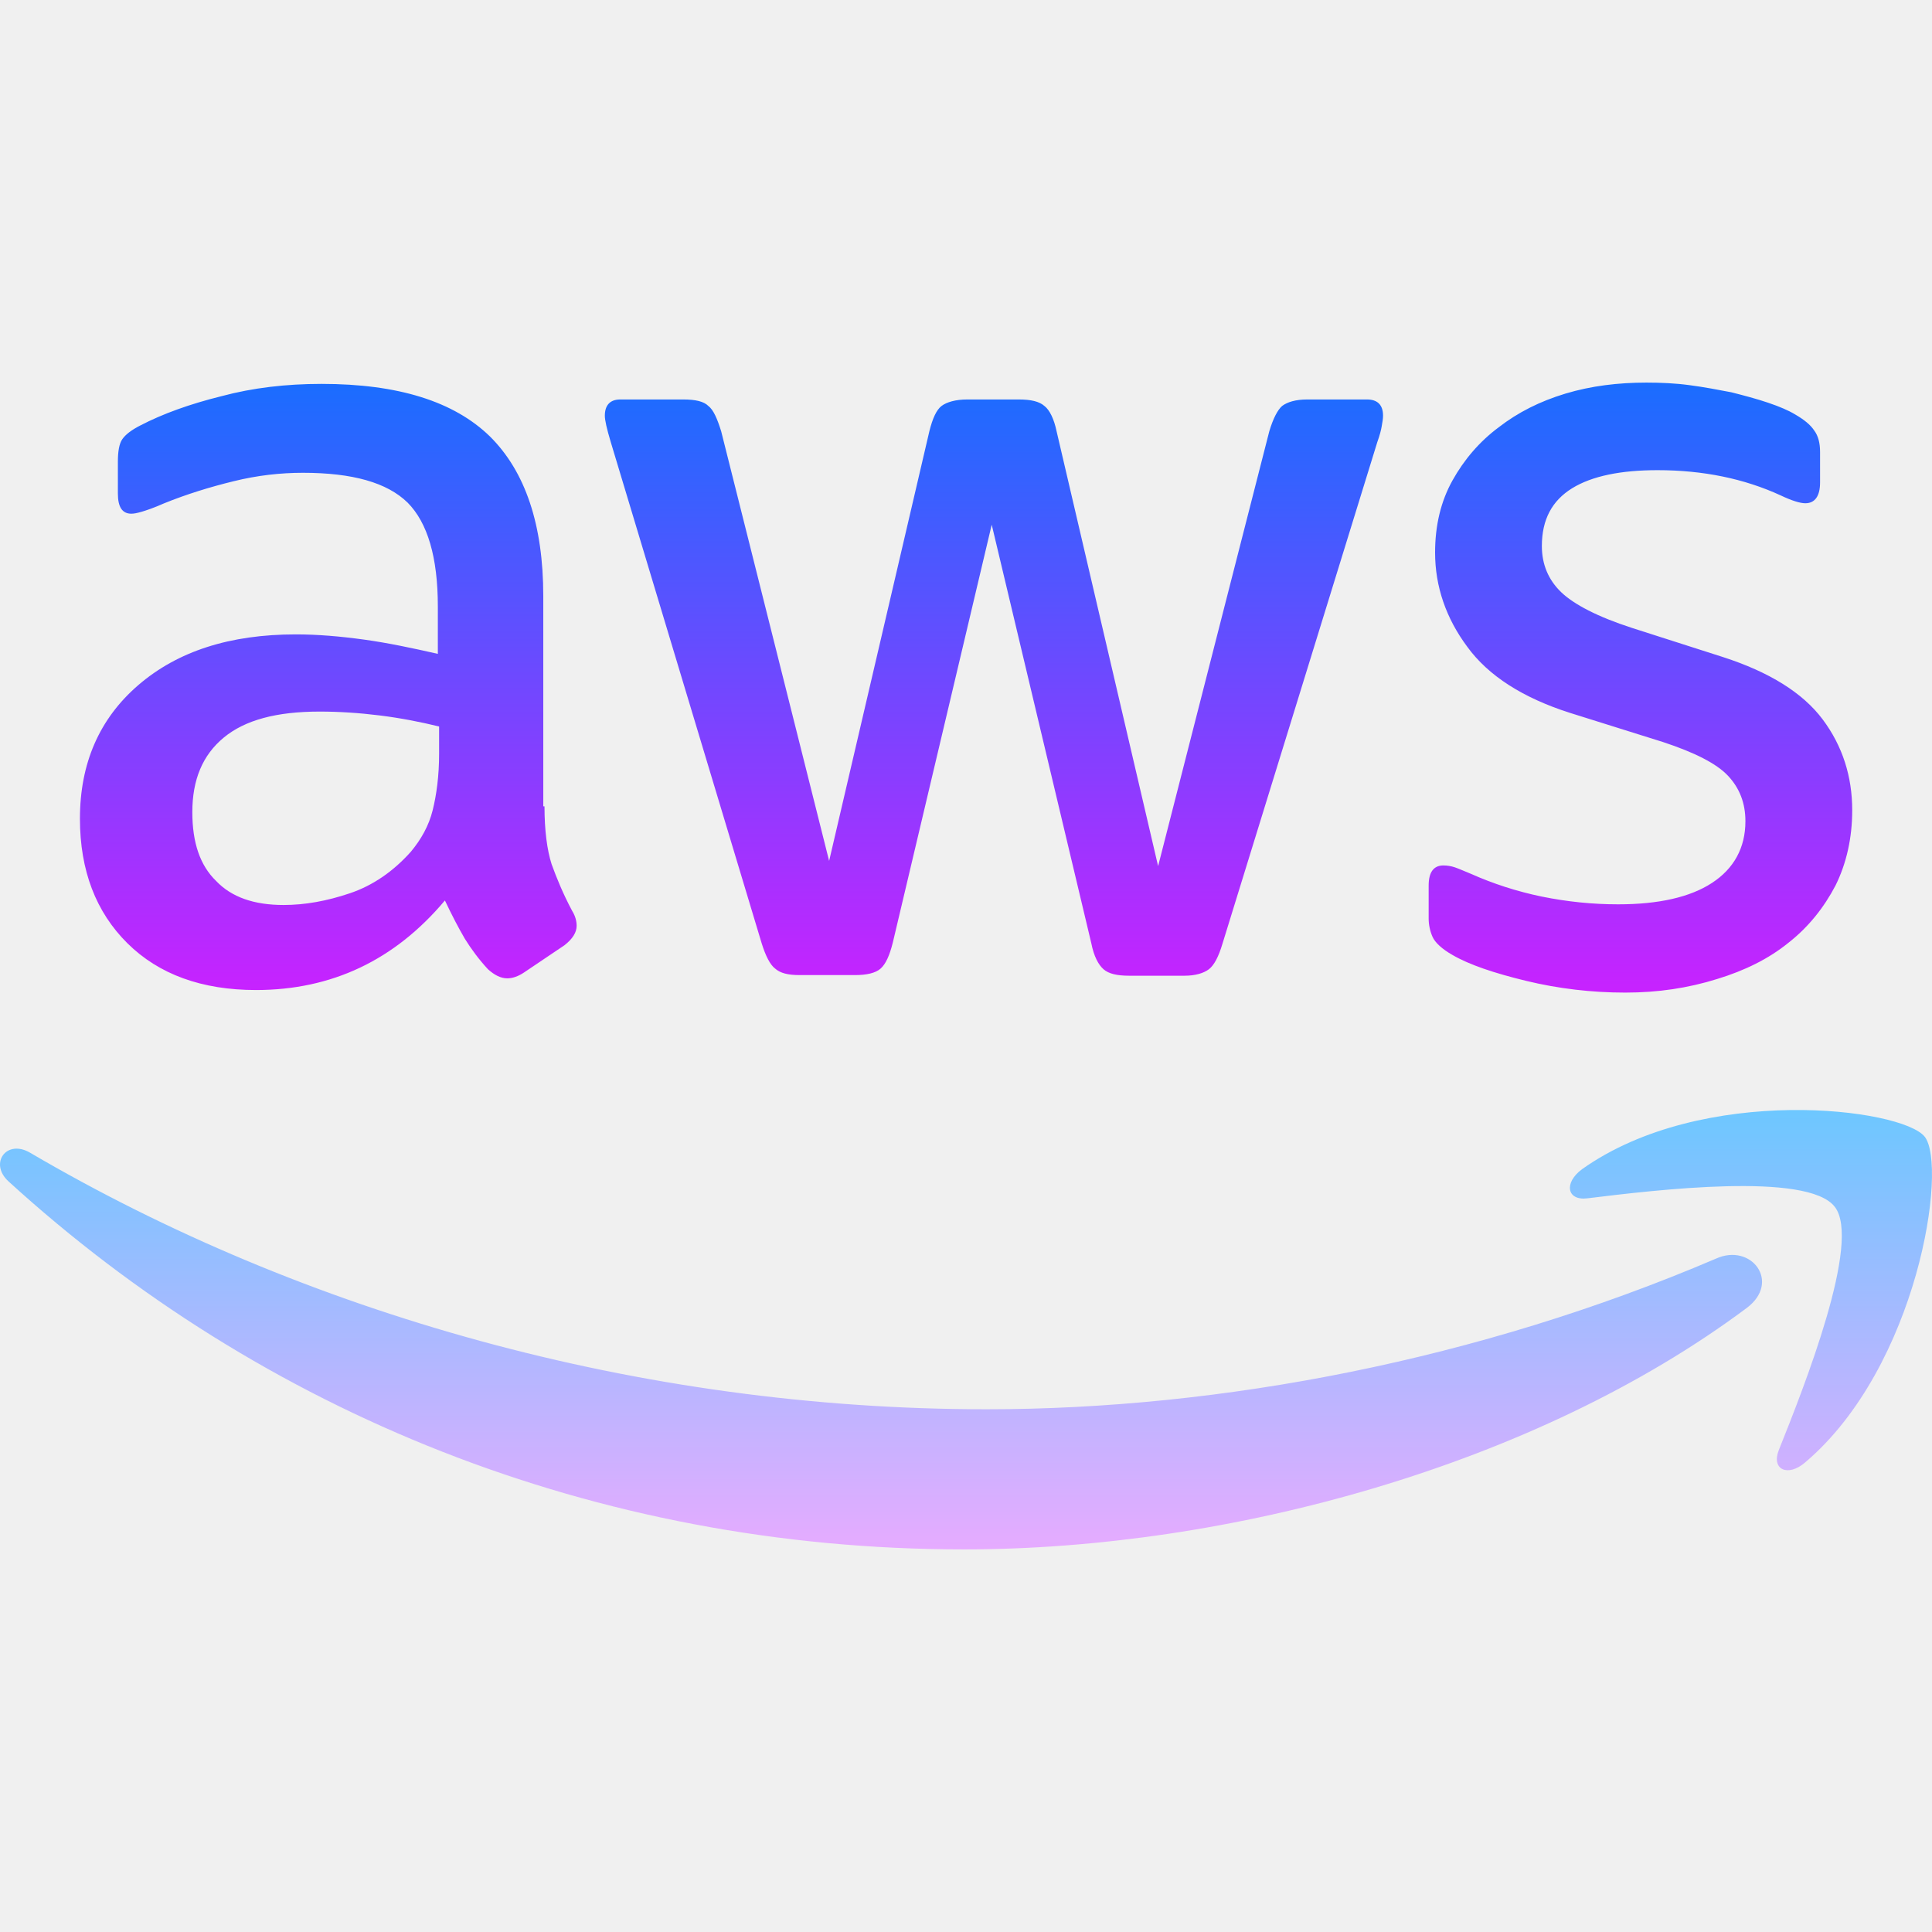
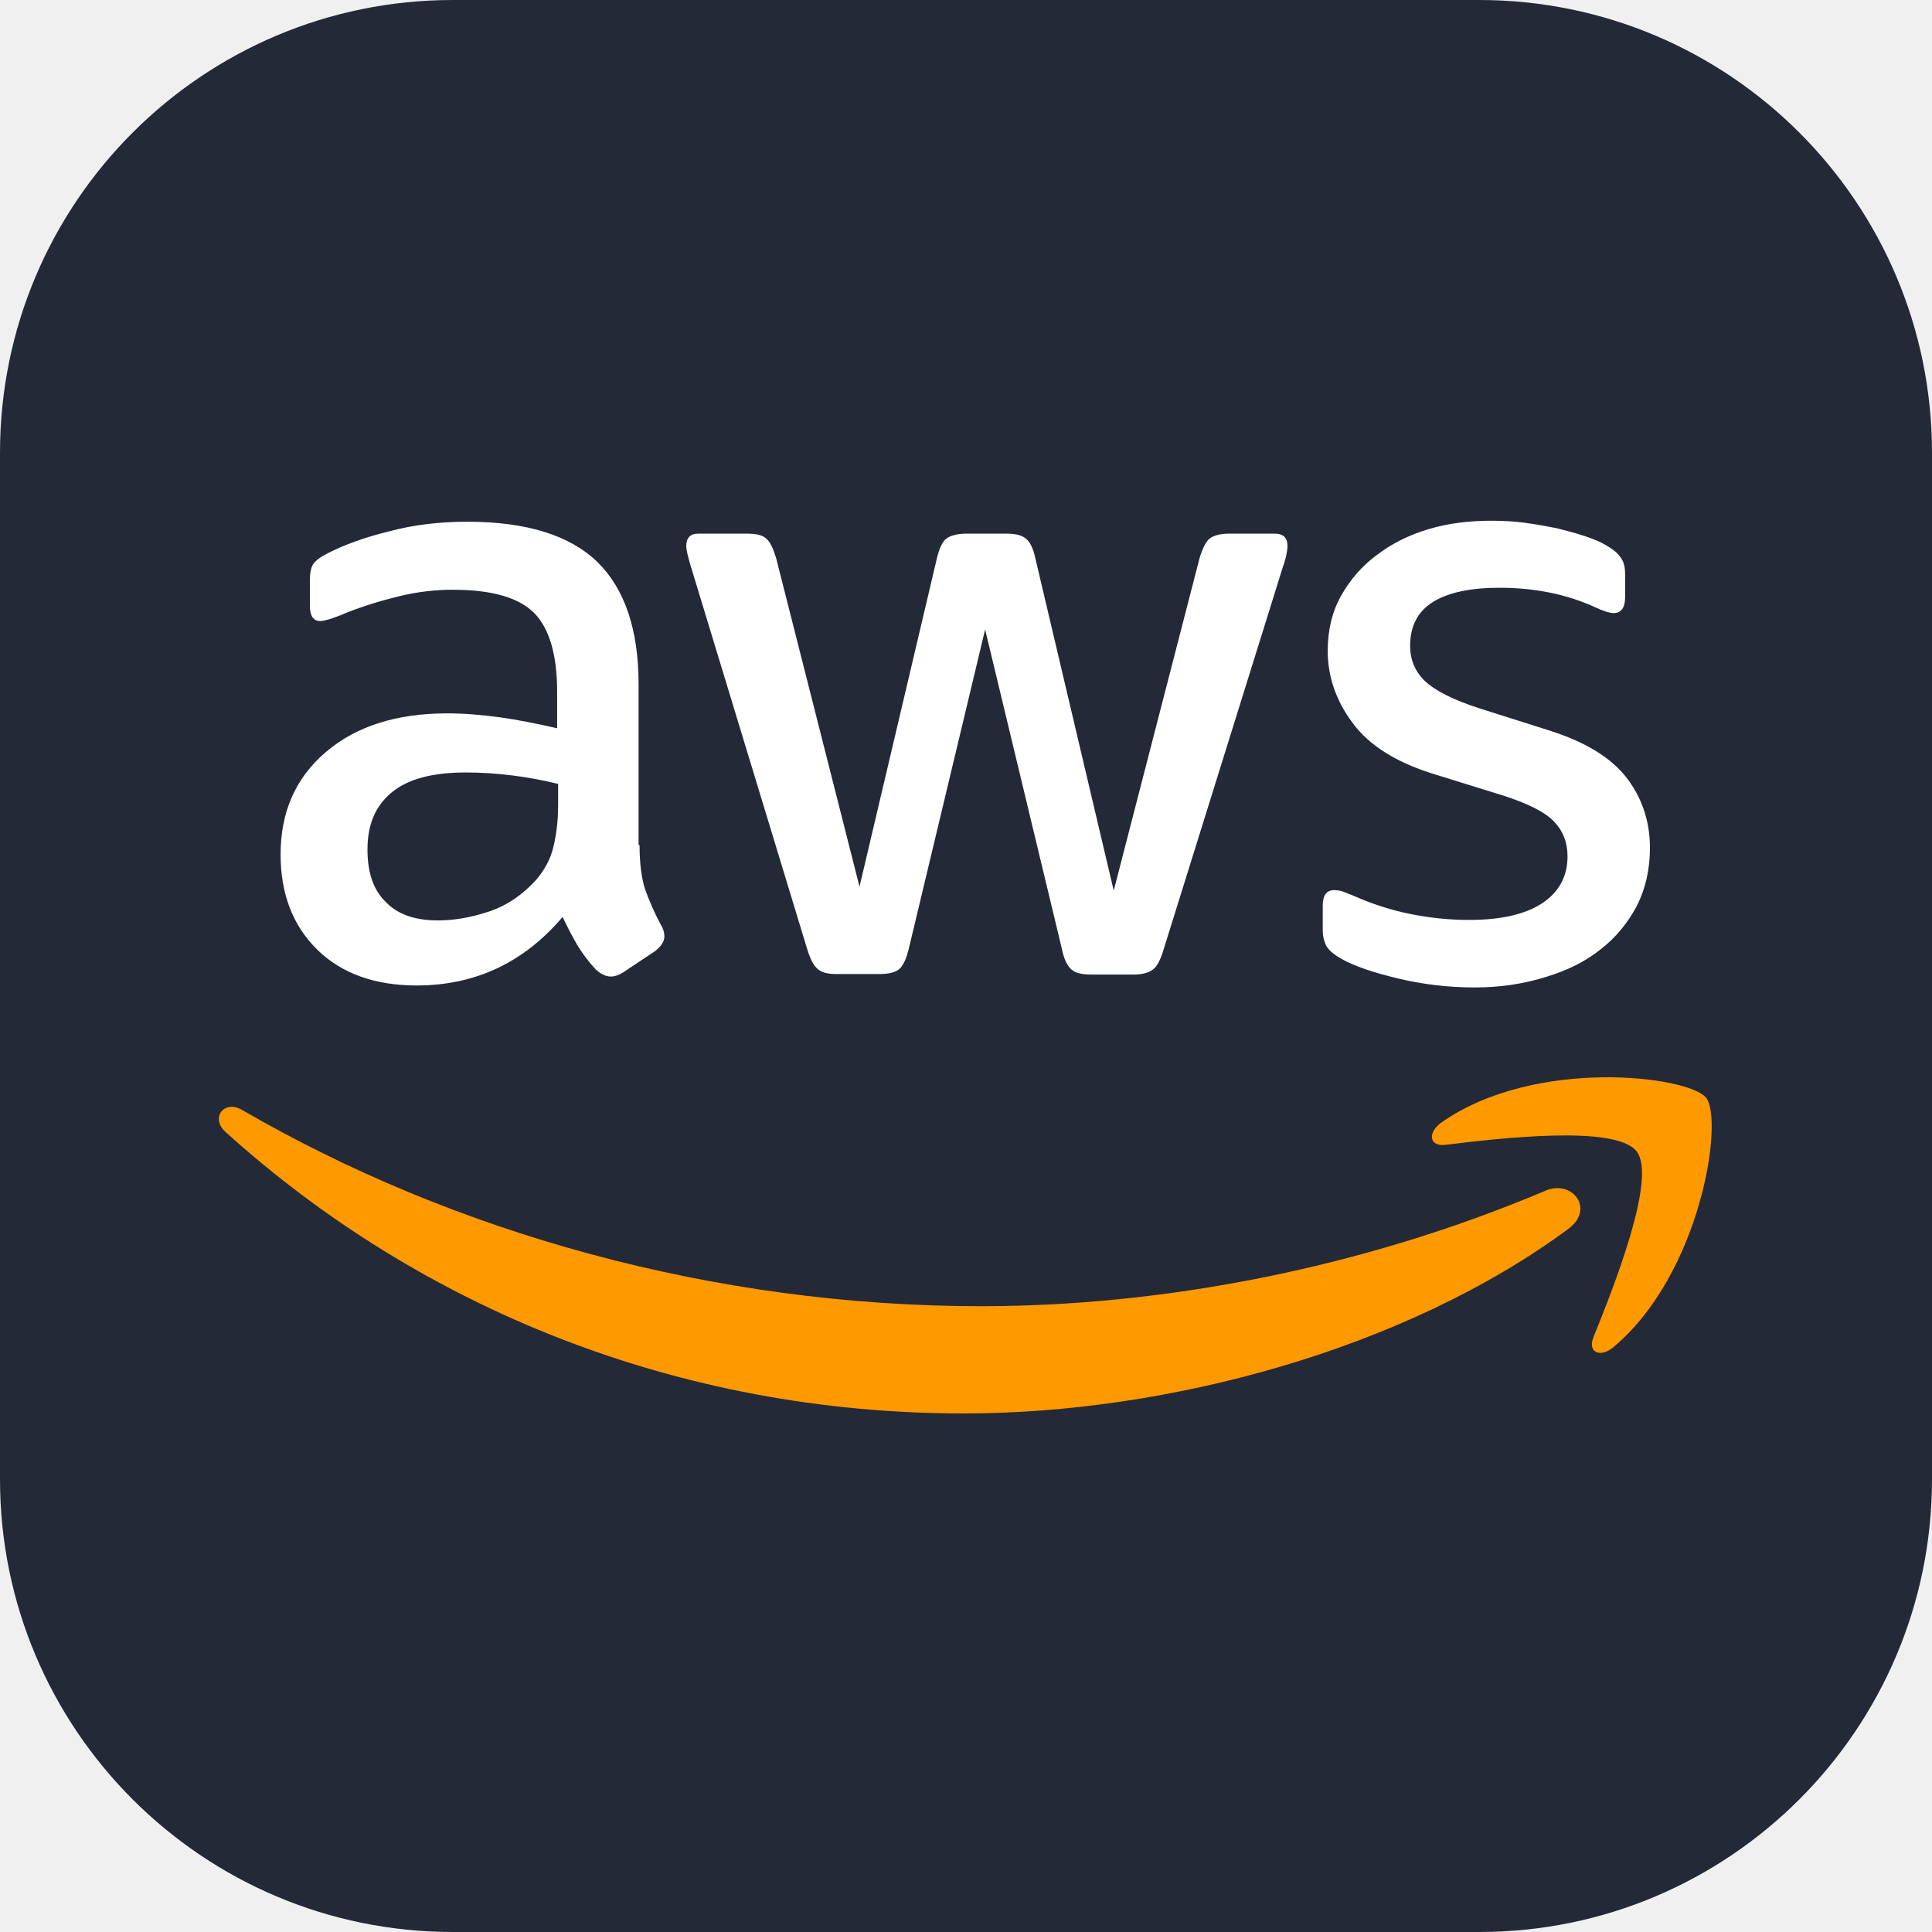
- <svg xmlns="http://www.w3.org/2000/svg" x="0px" y="0px" width="100" height="100" viewBox="0 0 64 64">
-   <linearGradient id="0QVtQmKaR0uEiMy4kXJm_a_wU62u24brJ44_gr1" x1="32.002" x2="32.002" y1="53.326" y2="33.119" gradientTransform="matrix(1 0 0 -1 0 66)" gradientUnits="userSpaceOnUse">
-     <stop offset="0" stop-color="#1a6dff" />
-     <stop offset="1" stop-color="#c822ff" />
-   </linearGradient>
-   <path fill="url(#0QVtQmKaR0uEiMy4kXJm_a_wU62u24brJ44_gr1)" d="M18.037,26.712c0,0.796,0.085,1.44,0.235,1.913c0.171,0.473,0.383,0.989,0.681,1.548 c0.107,0.172,0.149,0.344,0.149,0.495c0,0.215-0.128,0.429-0.404,0.645l-1.341,0.903c-0.192,0.129-0.383,0.193-0.553,0.193 c-0.213,0-0.425-0.108-0.639-0.301c-0.299-0.323-0.553-0.667-0.767-1.011c-0.213-0.365-0.425-0.773-0.66-1.268 c-1.66,1.977-3.747,2.967-6.259,2.967c-1.788,0-3.215-0.516-4.257-1.548C3.18,30.216,2.648,28.84,2.648,27.12 c0-1.827,0.639-3.311,1.937-4.428c1.299-1.117,3.023-1.677,5.215-1.677c0.724,0,1.469,0.064,2.256,0.172 c0.787,0.108,1.596,0.28,2.448,0.473v-1.569c0-1.633-0.34-2.773-1-3.44c-0.681-0.667-1.831-0.989-3.469-0.989 c-0.745,0-1.511,0.085-2.299,0.28c-0.788,0.193-1.553,0.429-2.299,0.731c-0.34,0.151-0.596,0.236-0.745,0.28 c-0.149,0.043-0.256,0.064-0.34,0.064c-0.299,0-0.447-0.215-0.447-0.667v-1.053c0-0.344,0.043-0.601,0.149-0.752 c0.107-0.151,0.299-0.301,0.596-0.452c0.745-0.387,1.639-0.709,2.683-0.968c1.043-0.28,2.149-0.408,3.32-0.408 c2.533,0,4.385,0.58,5.577,1.741c1.171,1.161,1.767,2.924,1.767,5.288v6.965L18.037,26.712 C18.037,26.711,18.037,26.712,18.037,26.712z M9.394,29.979c0.703,0,1.427-0.129,2.192-0.387c0.767-0.257,1.448-0.731,2.023-1.376 c0.34-0.408,0.596-0.86,0.724-1.376c0.128-0.516,0.213-1.14,0.213-1.871v-0.903c-0.617-0.151-1.277-0.28-1.959-0.365 c-0.681-0.085-1.341-0.129-2.001-0.129c-1.427,0-2.469,0.28-3.172,0.86s-1.043,1.397-1.043,2.472c0,1.011,0.256,1.763,0.788,2.279 C7.67,29.721,8.416,29.979,9.394,29.979z M26.487,32.301c-0.383,0-0.639-0.064-0.809-0.215c-0.171-0.129-0.319-0.429-0.447-0.839 L20.228,14.63c-0.128-0.429-0.192-0.709-0.192-0.86c0-0.344,0.171-0.537,0.511-0.537h2.087c0.404,0,0.681,0.064,0.831,0.215 c0.171,0.129,0.297,0.429,0.425,0.839l3.576,14.232l3.32-14.232c0.107-0.429,0.235-0.709,0.404-0.839 c0.171-0.129,0.468-0.215,0.852-0.215h1.703c0.404,0,0.681,0.064,0.852,0.215c0.171,0.129,0.319,0.429,0.404,0.839l3.363,14.404 l3.683-14.404c0.128-0.429,0.277-0.709,0.425-0.839c0.171-0.129,0.447-0.215,0.831-0.215h1.98c0.34,0,0.532,0.172,0.532,0.537 c0,0.108-0.021,0.215-0.043,0.344c-0.021,0.129-0.064,0.301-0.149,0.537l-5.129,16.617c-0.128,0.429-0.277,0.709-0.447,0.839 c-0.169,0.129-0.447,0.215-0.809,0.215h-1.831c-0.404,0-0.681-0.064-0.852-0.215c-0.171-0.151-0.319-0.429-0.404-0.86 l-3.299-13.866l-3.277,13.845c-0.107,0.429-0.235,0.709-0.404,0.86c-0.171,0.151-0.468,0.215-0.852,0.215H26.487z M53.839,32.881 c-1.107,0-2.213-0.129-3.277-0.387c-1.064-0.257-1.895-0.537-2.448-0.86c-0.34-0.193-0.575-0.408-0.66-0.601 c-0.085-0.193-0.128-0.408-0.128-0.601v-1.096c0-0.452,0.171-0.667,0.489-0.667c0.128,0,0.256,0.021,0.383,0.064 c0.128,0.043,0.319,0.129,0.532,0.215c0.724,0.323,1.511,0.58,2.341,0.752c0.852,0.172,1.681,0.257,2.533,0.257 c1.341,0,2.384-0.236,3.108-0.709c0.724-0.473,1.107-1.161,1.107-2.043c0-0.601-0.192-1.096-0.575-1.505 c-0.383-0.408-1.107-0.773-2.149-1.117l-3.087-0.968c-1.553-0.495-2.703-1.225-3.405-2.193c-0.703-0.945-1.064-1.999-1.064-3.117 c0-0.903,0.192-1.699,0.575-2.387c0.383-0.688,0.895-1.289,1.532-1.763c0.639-0.495,1.363-0.86,2.213-1.117 c0.852-0.256,1.745-0.364,2.683-0.364c0.468,0,0.957,0.021,1.427,0.085c0.489,0.064,0.936,0.151,1.384,0.236 c0.425,0.108,0.831,0.215,1.213,0.344s0.681,0.257,0.895,0.387c0.299,0.172,0.511,0.344,0.639,0.537 c0.128,0.172,0.192,0.408,0.192,0.709v1.011c0,0.452-0.171,0.688-0.489,0.688c-0.171,0-0.447-0.085-0.809-0.257 c-1.213-0.559-2.576-0.839-4.087-0.839c-1.213,0-2.171,0.193-2.831,0.601s-1,1.032-1,1.913c0,0.601,0.213,1.117,0.639,1.527 c0.425,0.408,1.213,0.817,2.341,1.183l3.023,0.968c1.532,0.495,2.64,1.183,3.299,2.064c0.659,0.881,0.979,1.892,0.979,3.009 c0,0.924-0.192,1.763-0.553,2.493c-0.383,0.731-0.895,1.376-1.553,1.892c-0.66,0.537-1.448,0.924-2.363,1.204 C55.924,32.731,54.924,32.881,53.839,32.881z" />
-   <linearGradient id="0QVtQmKaR0uEiMy4kXJm_b_wU62u24brJ44_gr2" x1="32" x2="32" y1="29.23" y2="14.674" gradientTransform="matrix(1 0 0 -1 0 66)" gradientUnits="userSpaceOnUse">
-     <stop offset="0" stop-color="#6dc7ff" />
-     <stop offset="1" stop-color="#e6abff" />
-   </linearGradient>
-   <path fill="url(#0QVtQmKaR0uEiMy4kXJm_b_wU62u24brJ44_gr2)" d="M57.862,43.329 c-7.003,5.224-17.177,7.997-25.926,7.997c-12.26,0-23.308-4.579-31.652-12.189c-0.66-0.601-0.064-1.419,0.724-0.945 c9.025,5.288,20.157,8.492,31.673,8.492c7.769,0,16.305-1.633,24.158-4.988C58.011,41.159,59.011,42.469,57.862,43.329z M60.778,39.976c-0.895-1.161-5.917-0.559-8.195-0.28c-0.681,0.085-0.788-0.516-0.171-0.968c4.001-2.837,10.579-2.021,11.345-1.075 c0.767,0.968-0.213,7.611-3.959,10.792c-0.575,0.495-1.128,0.236-0.873-0.408C59.778,45.909,61.672,41.115,60.778,39.976z" />
+ <svg xmlns="http://www.w3.org/2000/svg" width="256" height="256" fill="none" viewBox="0 0 256 256">
+   <rect width="256" height="256" fill="#242938" rx="60" />
+   <path fill="#fff" d="M84.745 111.961C84.745 114.395 85.008 116.368 85.468 117.816C85.995 119.263 86.653 120.842 87.574 122.553C87.903 123.079 88.034 123.605 88.034 124.066C88.034 124.724 87.639 125.382 86.784 126.039L82.639 128.803C82.047 129.197 81.455 129.395 80.929 129.395C80.271 129.395 79.613 129.066 78.955 128.474C78.034 127.487 77.245 126.434 76.587 125.382C75.929 124.263 75.271 123.013 74.547 121.5C69.416 127.553 62.968 130.579 55.205 130.579C49.679 130.579 45.271 129 42.047 125.842C38.824 122.684 37.179 118.474 37.179 113.211C37.179 107.618 39.153 103.079 43.166 99.658C47.179 96.237 52.508 94.526 59.284 94.526C61.521 94.526 63.824 94.724 66.258 95.053C68.692 95.382 71.192 95.908 73.824 96.5V91.697C73.824 86.697 72.771 83.21 70.732 81.171C68.626 79.132 65.074 78.145 60.008 78.145C57.705 78.145 55.337 78.408 52.903 79C50.468 79.592 48.1 80.316 45.797 81.237C44.745 81.697 43.955 81.96 43.495 82.092C43.034 82.224 42.705 82.29 42.442 82.29C41.521 82.29 41.06 81.632 41.06 80.25V77.026C41.06 75.974 41.192 75.184 41.521 74.724C41.85 74.263 42.442 73.803 43.363 73.342C45.666 72.158 48.429 71.171 51.653 70.382C54.876 69.526 58.297 69.132 61.916 69.132C69.745 69.132 75.468 70.908 79.153 74.46C82.771 78.013 84.613 83.408 84.613 90.645V111.961H84.745ZM58.034 121.961C60.205 121.961 62.442 121.566 64.811 120.776C67.179 119.987 69.284 118.539 71.061 116.566C72.113 115.316 72.903 113.934 73.297 112.355C73.692 110.776 73.955 108.868 73.955 106.632V103.868C72.047 103.408 70.008 103.013 67.903 102.75C65.797 102.487 63.758 102.355 61.718 102.355C57.31 102.355 54.087 103.211 51.916 104.987C49.745 106.763 48.692 109.263 48.692 112.553C48.692 115.645 49.482 117.947 51.126 119.526C52.705 121.171 55.008 121.961 58.034 121.961ZM110.863 129.066C109.679 129.066 108.889 128.868 108.363 128.408C107.837 128.013 107.376 127.092 106.982 125.842L91.521 74.987C91.126 73.671 90.929 72.816 90.929 72.355C90.929 71.303 91.455 70.71 92.508 70.71H98.955C100.205 70.71 101.061 70.908 101.521 71.368C102.047 71.763 102.442 72.684 102.837 73.934L113.889 117.487L124.153 73.934C124.482 72.618 124.876 71.763 125.403 71.368C125.929 70.974 126.85 70.71 128.034 70.71H133.297C134.547 70.71 135.403 70.908 135.929 71.368C136.455 71.763 136.916 72.684 137.179 73.934L147.574 118.013L158.955 73.934C159.35 72.618 159.811 71.763 160.271 71.368C160.797 70.974 161.653 70.71 162.837 70.71H168.955C170.008 70.71 170.6 71.237 170.6 72.355C170.6 72.684 170.534 73.013 170.468 73.408C170.403 73.803 170.271 74.329 170.008 75.053L154.153 125.908C153.758 127.224 153.297 128.079 152.771 128.474C152.245 128.868 151.389 129.132 150.271 129.132H144.613C143.363 129.132 142.508 128.934 141.982 128.474C141.455 128.013 140.995 127.158 140.732 125.842L130.534 83.408L120.403 125.776C120.074 127.092 119.679 127.947 119.153 128.408C118.626 128.868 117.705 129.066 116.521 129.066H110.863ZM195.403 130.842C191.982 130.842 188.561 130.447 185.271 129.658C181.982 128.868 179.416 128.013 177.705 127.026C176.653 126.434 175.929 125.776 175.666 125.184C175.403 124.592 175.271 123.934 175.271 123.342V119.987C175.271 118.605 175.797 117.947 176.784 117.947C177.179 117.947 177.574 118.013 177.968 118.145C178.363 118.276 178.955 118.539 179.613 118.803C181.85 119.789 184.284 120.579 186.85 121.105C189.482 121.632 192.047 121.895 194.679 121.895C198.824 121.895 202.047 121.171 204.284 119.724C206.521 118.276 207.705 116.171 207.705 113.474C207.705 111.632 207.113 110.118 205.929 108.868C204.745 107.618 202.508 106.5 199.284 105.447L189.745 102.487C184.942 100.974 181.389 98.737 179.218 95.776C177.047 92.882 175.929 89.658 175.929 86.237C175.929 83.474 176.521 81.04 177.705 78.934C178.889 76.829 180.468 74.987 182.442 73.54C184.416 72.026 186.653 70.908 189.284 70.118C191.916 69.329 194.679 69 197.574 69C199.021 69 200.534 69.066 201.982 69.263C203.495 69.46 204.876 69.724 206.258 69.987C207.574 70.316 208.824 70.645 210.008 71.04C211.192 71.434 212.113 71.829 212.771 72.224C213.692 72.75 214.35 73.276 214.745 73.868C215.139 74.395 215.337 75.118 215.337 76.04V79.132C215.337 80.513 214.811 81.237 213.824 81.237C213.297 81.237 212.442 80.974 211.324 80.447C207.574 78.737 203.363 77.882 198.692 77.882C194.942 77.882 191.982 78.474 189.942 79.724C187.903 80.974 186.85 82.882 186.85 85.579C186.85 87.421 187.508 89 188.824 90.25C190.139 91.5 192.574 92.75 196.061 93.868L205.403 96.829C210.139 98.342 213.561 100.447 215.6 103.145C217.639 105.842 218.626 108.934 218.626 112.355C218.626 115.184 218.034 117.75 216.916 119.987C215.732 122.224 214.153 124.197 212.113 125.776C210.074 127.421 207.639 128.605 204.811 129.461C201.85 130.382 198.758 130.842 195.403 130.842Z" />
+   <path fill="#F90" fill-rule="evenodd" d="M207.837 162.816C186.192 178.803 154.745 187.29 127.705 187.29C89.811 187.29 55.666 173.276 29.876 149.987C27.837 148.145 29.679 145.645 32.113 147.092C60.008 163.276 94.416 173.079 130.008 173.079C154.021 173.079 180.403 168.079 204.679 157.816C208.297 156.171 211.389 160.184 207.837 162.816Z" clip-rule="evenodd" />
+   <path fill="#F90" fill-rule="evenodd" d="M216.85 152.553C214.087 149 198.561 150.842 191.521 151.697C189.416 151.961 189.087 150.118 190.995 148.737C203.363 140.053 223.692 142.553 226.061 145.447C228.429 148.408 225.403 168.737 213.824 178.474C212.047 179.987 210.337 179.197 211.126 177.224C213.758 170.711 219.613 156.039 216.85 152.553Z" clip-rule="evenodd" />
</svg>
